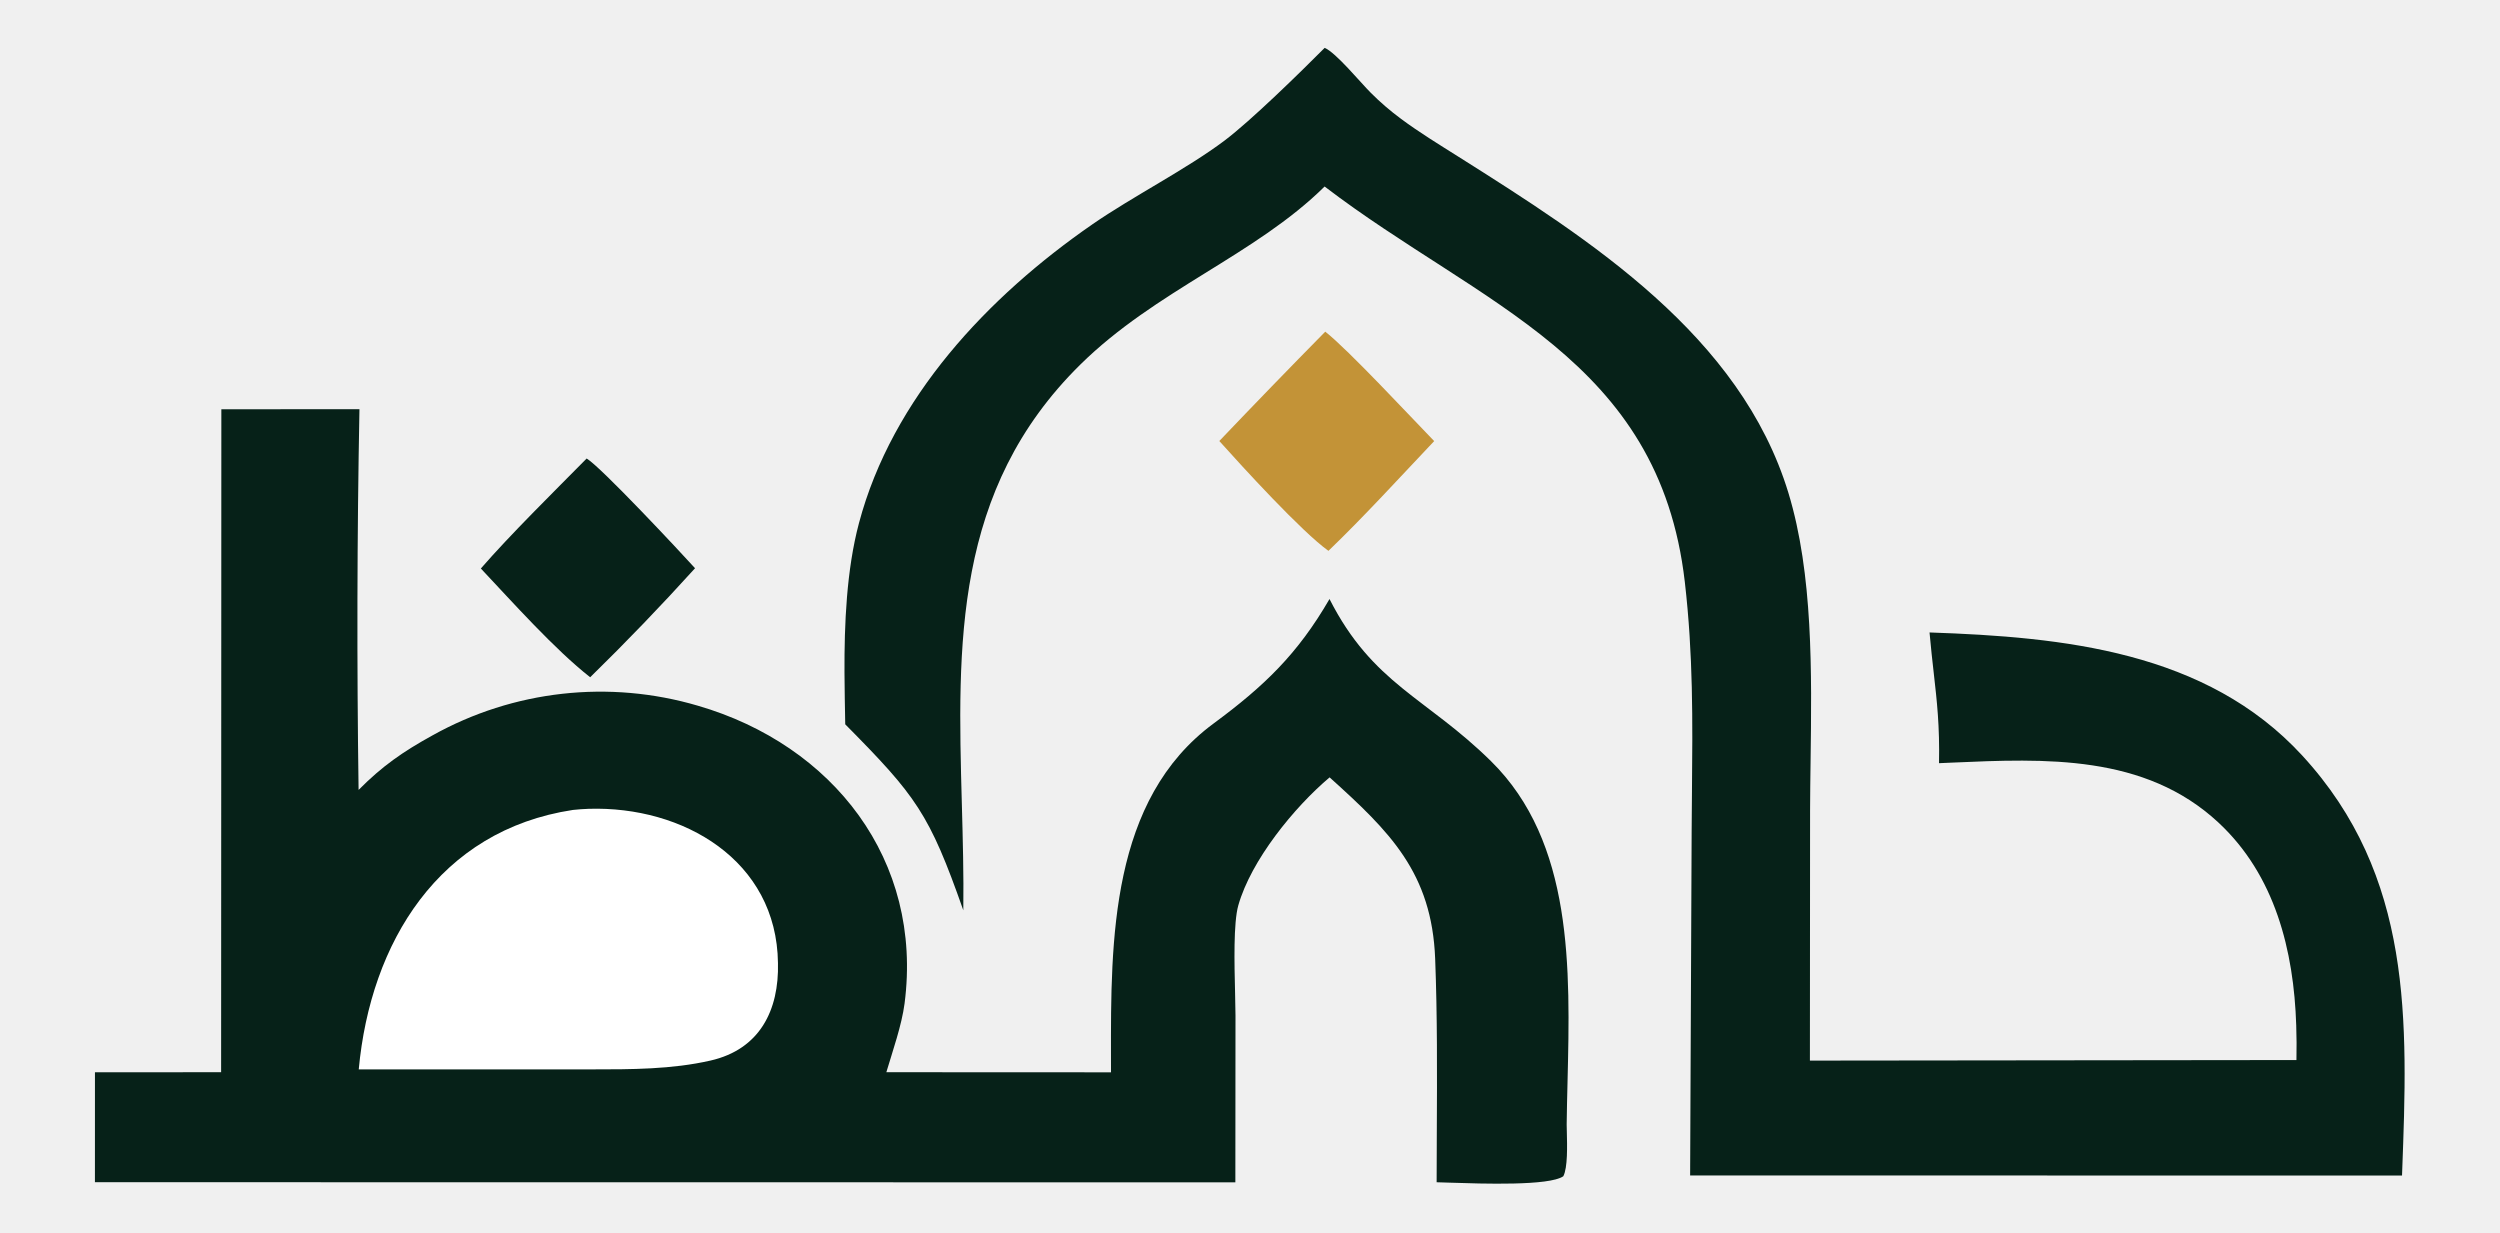
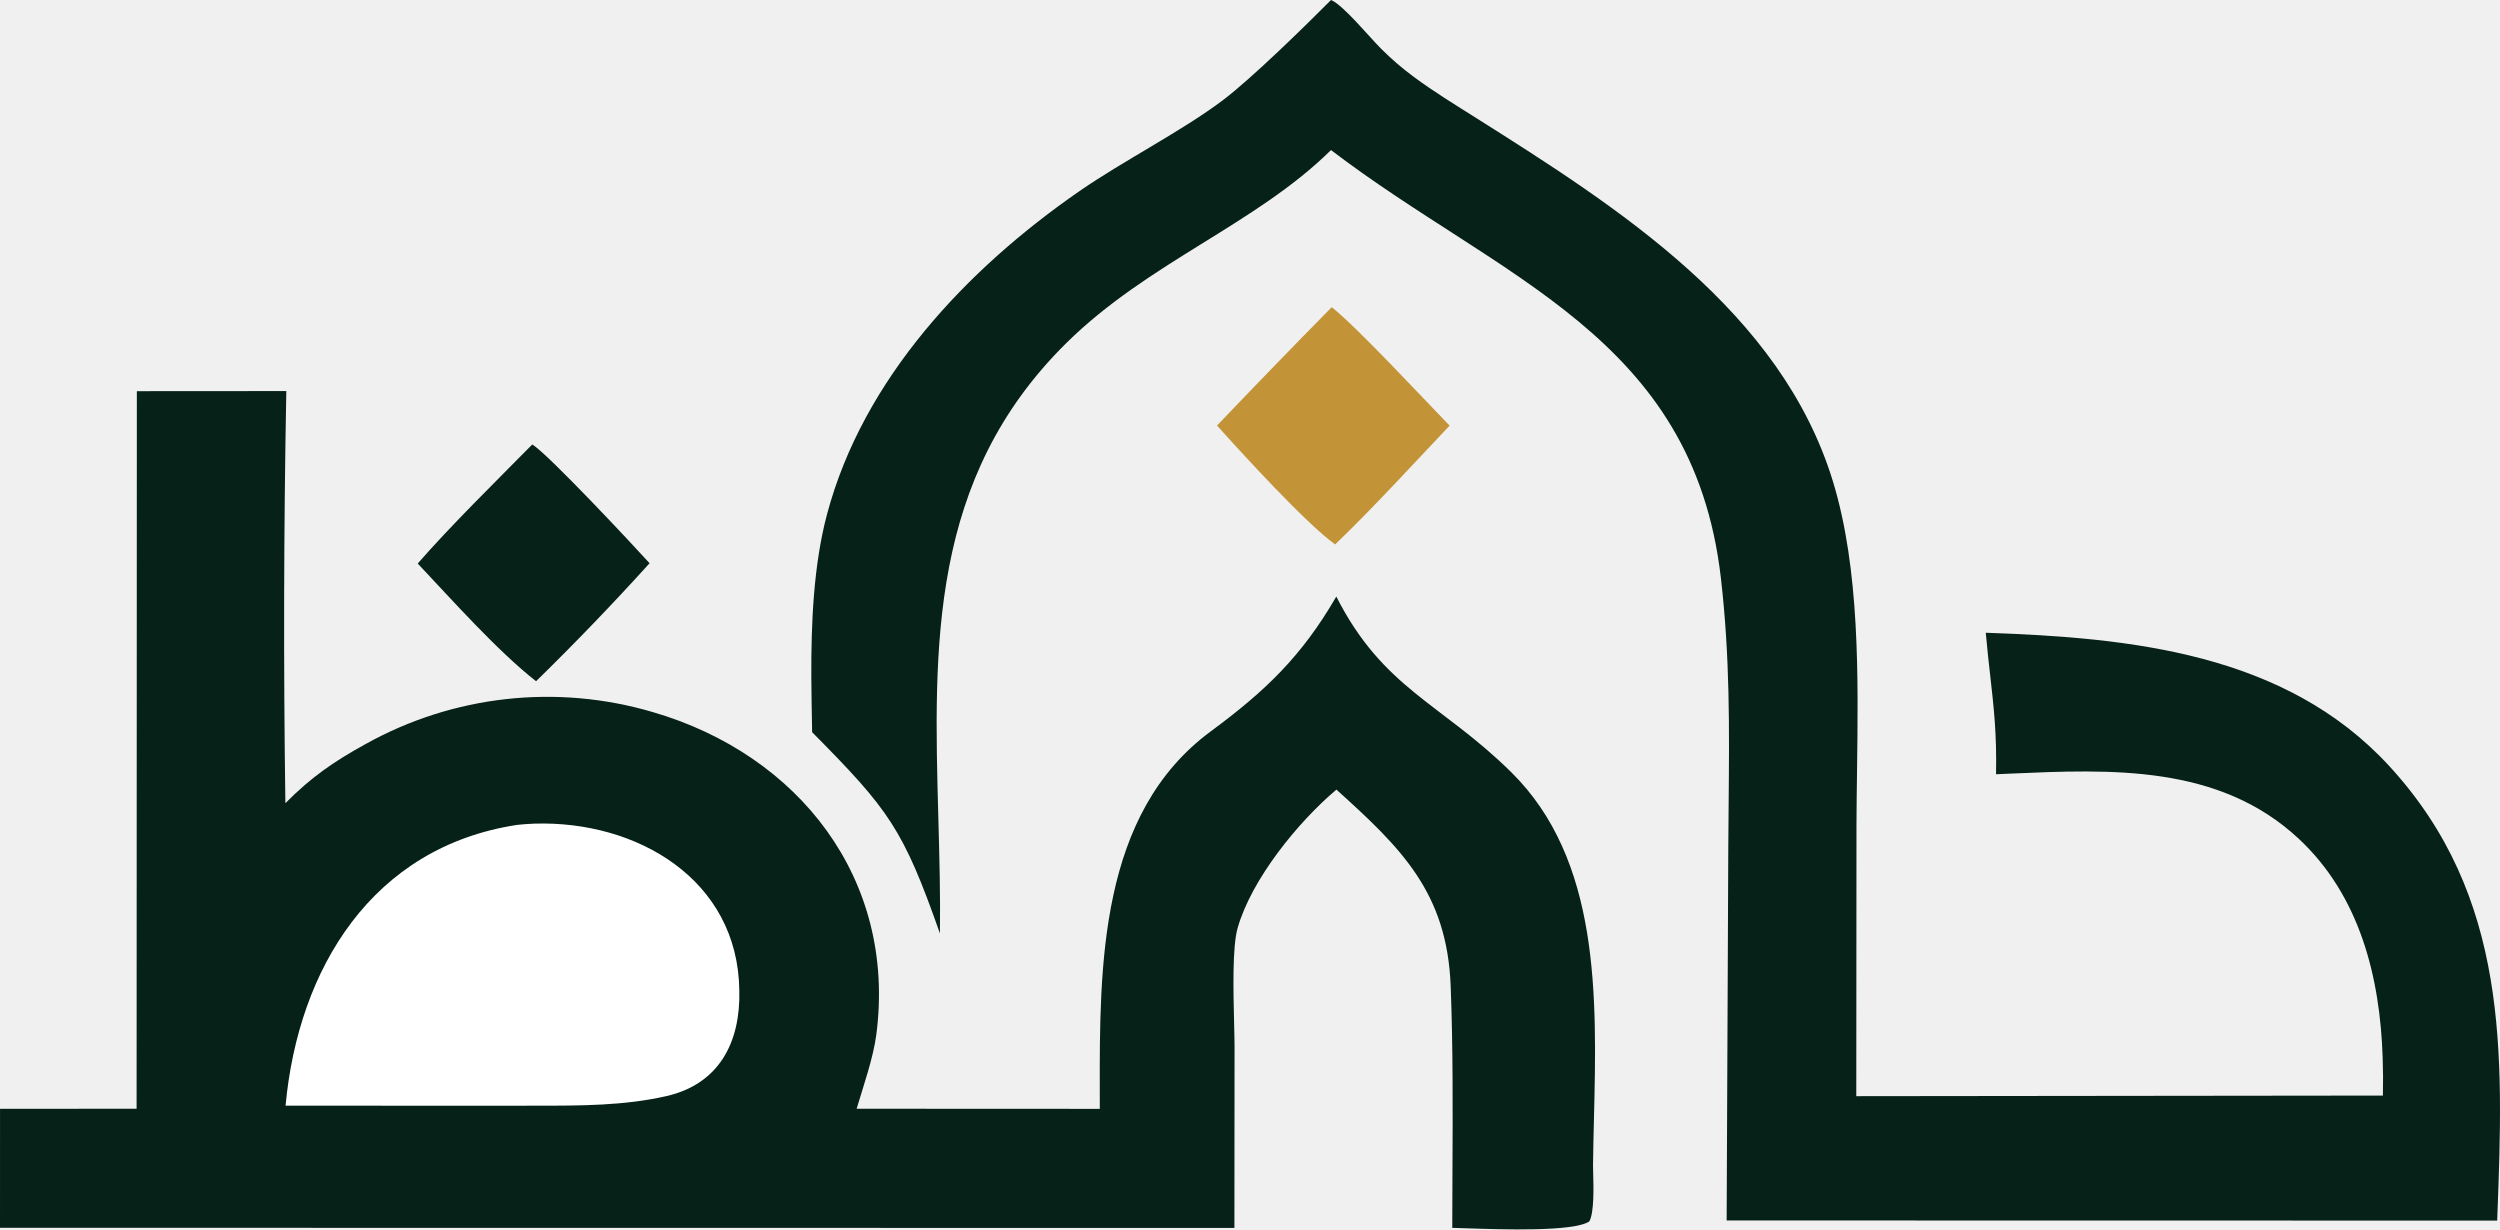
- <svg xmlns="http://www.w3.org/2000/svg" width="805" height="397" viewBox="167 372 805 397">
-   <path fill="#062118" transform="scale(1.34887 1.34887)" d="M176.648 373.487L209.614 373.465C209.045 403.759 208.977 434.059 209.408 464.355C215.088 458.628 219.991 455.23 227.087 451.318C246.389 440.553 269.213 438.007 290.414 444.255C322.635 453.627 344.188 481.074 339.744 515.343C339.072 520.513 336.894 526.699 335.395 531.742L389.025 531.767C389.025 530.638 389.022 529.5 389.02 528.352L389.02 528.349C388.963 500.103 388.896 466.659 413.523 448.49C425.613 439.565 433.583 431.911 441.184 418.783C451.519 439.126 464.253 442.25 479.713 457.468C499.391 476.833 498.661 507.014 498.005 534.089C497.921 537.53 497.839 540.921 497.801 544.234C497.806 544.706 497.82 545.274 497.837 545.904L497.837 545.906C497.925 549.309 498.06 554.547 497.001 556.574C493.709 558.907 477.726 558.372 469.734 558.105C468.541 558.065 467.526 558.03 466.758 558.013C466.762 553.926 466.782 549.83 466.801 545.729L466.802 545.692C466.867 532.029 466.933 518.315 466.409 504.692C465.618 484.12 455.578 474.305 441.209 461.359C432.706 468.537 422.473 481.14 419.415 491.91C418.233 496.065 418.472 505.826 418.645 512.902C418.695 514.957 418.74 516.786 418.742 518.184L418.71 558.033L146.468 558.001L146.474 531.754L176.593 531.746L176.648 373.487Z" />
-   <path fill="white" transform="scale(1.34887 1.34887)" d="M260.578 469.132C261.828 469 263.08 468.91 264.336 468.865C286.877 468.156 309.236 481.131 309.522 505.68C309.8 516.938 305.184 526.273 293.429 528.958C284.173 531.075 274.475 531.072 264.928 531.069C263.287 531.068 261.651 531.068 260.023 531.078L209.446 531.07C212.251 500.757 228.597 473.982 260.578 469.132Z" />
-   <path fill="#062118" transform="scale(1.34887 1.34887)" d="M440.024 287.215C442.697 288.302 448.641 295.56 451.023 297.92C453.266 300.173 455.681 302.252 458.235 304.14C462.572 307.371 467.488 310.371 472.067 313.261C503.38 333.024 539.273 355.835 550.736 393.457C556.63 412.816 556.314 436.245 556.025 457.633C555.97 461.621 555.917 465.538 555.906 469.345L555.865 528.971L672.009 528.839C672.07 526.08 672.054 523.321 671.96 520.562C671.39 502.688 666.905 484.694 653.359 472.116C635.796 455.807 612.017 456.856 589.733 457.839L589.731 457.839C588.713 457.885 587.697 457.93 586.686 457.972C586.858 449.078 586.204 443.3 585.428 436.456C585.097 433.53 584.744 430.408 584.423 426.765C616.327 427.856 650.465 431.226 673.382 456.132C699.887 484.938 698.594 519.523 697.248 555.514L697.247 555.518L697.214 556.414L601.22 556.398L527.273 556.385L527.634 474.281C527.651 471.072 527.68 467.921 527.709 464.812C527.868 447.858 528.015 432.108 525.998 414.655C519.832 361.345 477.335 348.813 440.016 320.31C423.477 336.664 399.692 345.067 381.679 362.838C351.37 392.74 352.379 429.697 353.416 467.672L353.417 467.695C353.647 476.132 353.879 484.619 353.768 493.09C345.647 469.993 342.547 465.827 325.581 448.695C325.495 444.574 325.434 440.45 325.401 436.326C325.356 424.793 325.877 411.875 328.857 400.666C336.804 370.772 359.653 346.58 384.548 329.36C394.23 322.664 407.118 316.125 416.123 309.349C422.444 304.59 434.321 292.95 440.024 287.215Z" />
-   <path fill="#062118" transform="scale(1.34887 1.34887)" d="M263.854 385.241C267.236 387.23 286.248 407.584 289.728 411.433C281.651 420.362 273.303 429.041 264.695 437.457C256.263 430.869 246.027 419.382 238.595 411.498C245.781 403.241 256.016 393.19 263.854 385.241Z" />
-   <path fill="#C39337" transform="scale(1.34887 1.34887)" d="M440.171 354.961C445.669 359.276 460.539 375.285 466.172 381.084C458.099 389.608 449.322 399.225 440.93 407.285C434.538 402.717 420.325 387.144 414.88 381.064C423.236 372.294 431.669 363.592 440.171 354.961Z" />
+ <svg xmlns="http://www.w3.org/2000/svg" id="Layer_1" data-name="Layer 1" width="743.72" height="365.731" viewBox="0 0 743.72 365.731">
+   <path d="M40.709,116.37l44.467-.03c-.767,40.863-.859,81.733-.278,122.599,7.662-7.725,14.275-12.308,23.847-17.585,26.036-14.521,56.822-17.955,85.42-9.527,43.462,12.642,72.534,49.664,66.54,95.888-.906,6.974-3.844,15.318-5.866,22.12l72.34.034c0-1.523-.004-3.058-.007-4.606v-.004c-.077-38.1-.167-83.212,33.051-107.719,16.308-12.039,27.058-22.363,37.311-40.071,13.941,27.44,31.117,31.654,51.971,52.181,26.543,26.121,25.558,66.831,24.674,103.352-.113,4.641-.224,9.216-.275,13.684.007.637.026,1.403.049,2.253v.003c.119,4.59.301,11.656-1.128,14.39-4.441,3.147-26,2.425-36.78,2.065-1.609-.054-2.978-.101-4.014-.124.005-5.513.032-11.038.058-16.57l.001-.05c.088-18.43.177-36.928-.53-55.304-1.067-27.749-14.61-40.988-33.992-58.451-11.47,9.682-25.273,26.682-29.397,41.209-1.594,5.605-1.272,18.771-1.039,28.315.068,2.772.128,5.239.131,7.125l-.043,53.751-367.219-.043.008-35.404,40.627-.011.074-213.471Z" fill="#062118" />
+   <path d="M153.92,245.382c1.686-.178,3.375-.299,5.069-.36,30.405-.956,60.564,16.545,60.95,49.659.375,15.186-5.851,27.777-21.707,31.399-12.485,2.856-25.567,2.852-38.444,2.847-2.213-.001-4.42-.001-6.616.012l-68.222-.011c3.784-40.888,25.832-77.004,68.97-83.546Z" fill="#fff" />
+   <path d="M395.969,0c3.606,1.466,11.623,11.256,14.836,14.44,3.026,3.039,6.283,5.843,9.728,8.39,5.85,4.358,12.481,8.405,18.658,12.303,42.237,26.658,90.652,57.427,106.114,108.174,7.95,26.113,7.524,57.715,7.134,86.565-.074,5.379-.146,10.663-.161,15.798l-.055,80.428,156.663-.178c.082-3.721.061-7.443-.066-11.165-.769-24.11-6.819-48.381-25.09-65.347-23.69-21.999-55.765-20.584-85.823-19.258h-.003c-1.373.062-2.744.123-4.107.179.232-11.997-.65-19.791-1.697-29.022-.447-3.947-.923-8.158-1.356-13.072,43.034,1.472,89.082,6.017,119.994,39.612,35.752,38.856,34.008,85.506,32.192,134.053l-.001.005-.044,1.209-129.483-.022-99.745-.018.487-110.748c.023-4.329.062-8.579.101-12.772.214-22.869.413-44.114-2.308-67.655-8.317-71.908-65.64-88.812-115.978-127.259-22.309,22.059-54.392,33.394-78.689,57.365-40.883,40.334-39.522,90.184-38.123,141.407l.001.031c.31,11.38.623,22.828.473,34.255-10.954-31.155-15.136-36.774-38.021-59.883-.116-5.559-.198-11.121-.243-16.684-.061-15.556.642-32.981,4.662-48.101,10.72-40.323,41.54-72.955,75.12-96.183,13.06-9.032,30.444-17.852,42.59-26.992,8.526-6.419,24.547-22.12,32.239-29.856Z" fill="#062118" />
+   <path d="M158.339,132.224c4.562,2.683,30.207,30.138,34.901,35.33-10.895,12.044-22.155,23.751-33.766,35.103-11.374-8.886-25.181-24.381-35.206-35.015,9.693-11.138,23.499-24.695,34.071-35.417Z" fill="#062118" />
+   <path d="M396.167,91.381c7.416,5.82,27.474,27.414,35.072,35.237-10.889,11.498-22.729,24.47-34.048,35.342-8.622-6.162-27.793-27.168-35.138-35.369,11.271-11.83,22.646-23.567,34.114-35.21Z" fill="#c39337" />
</svg>
